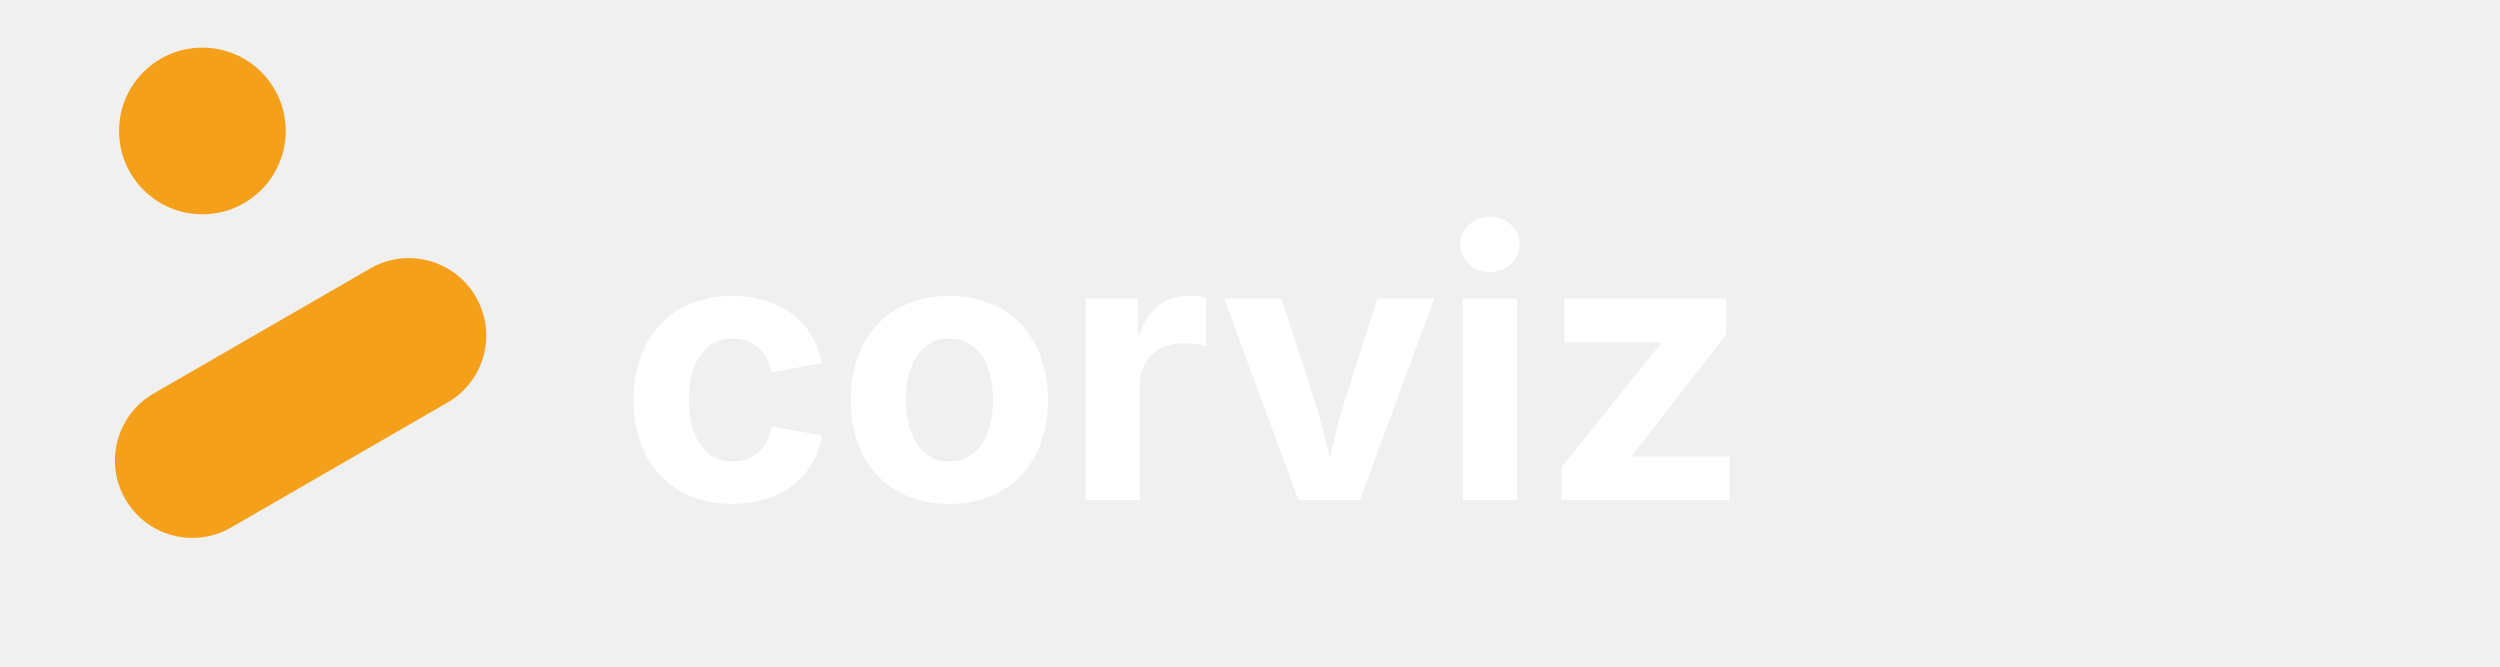
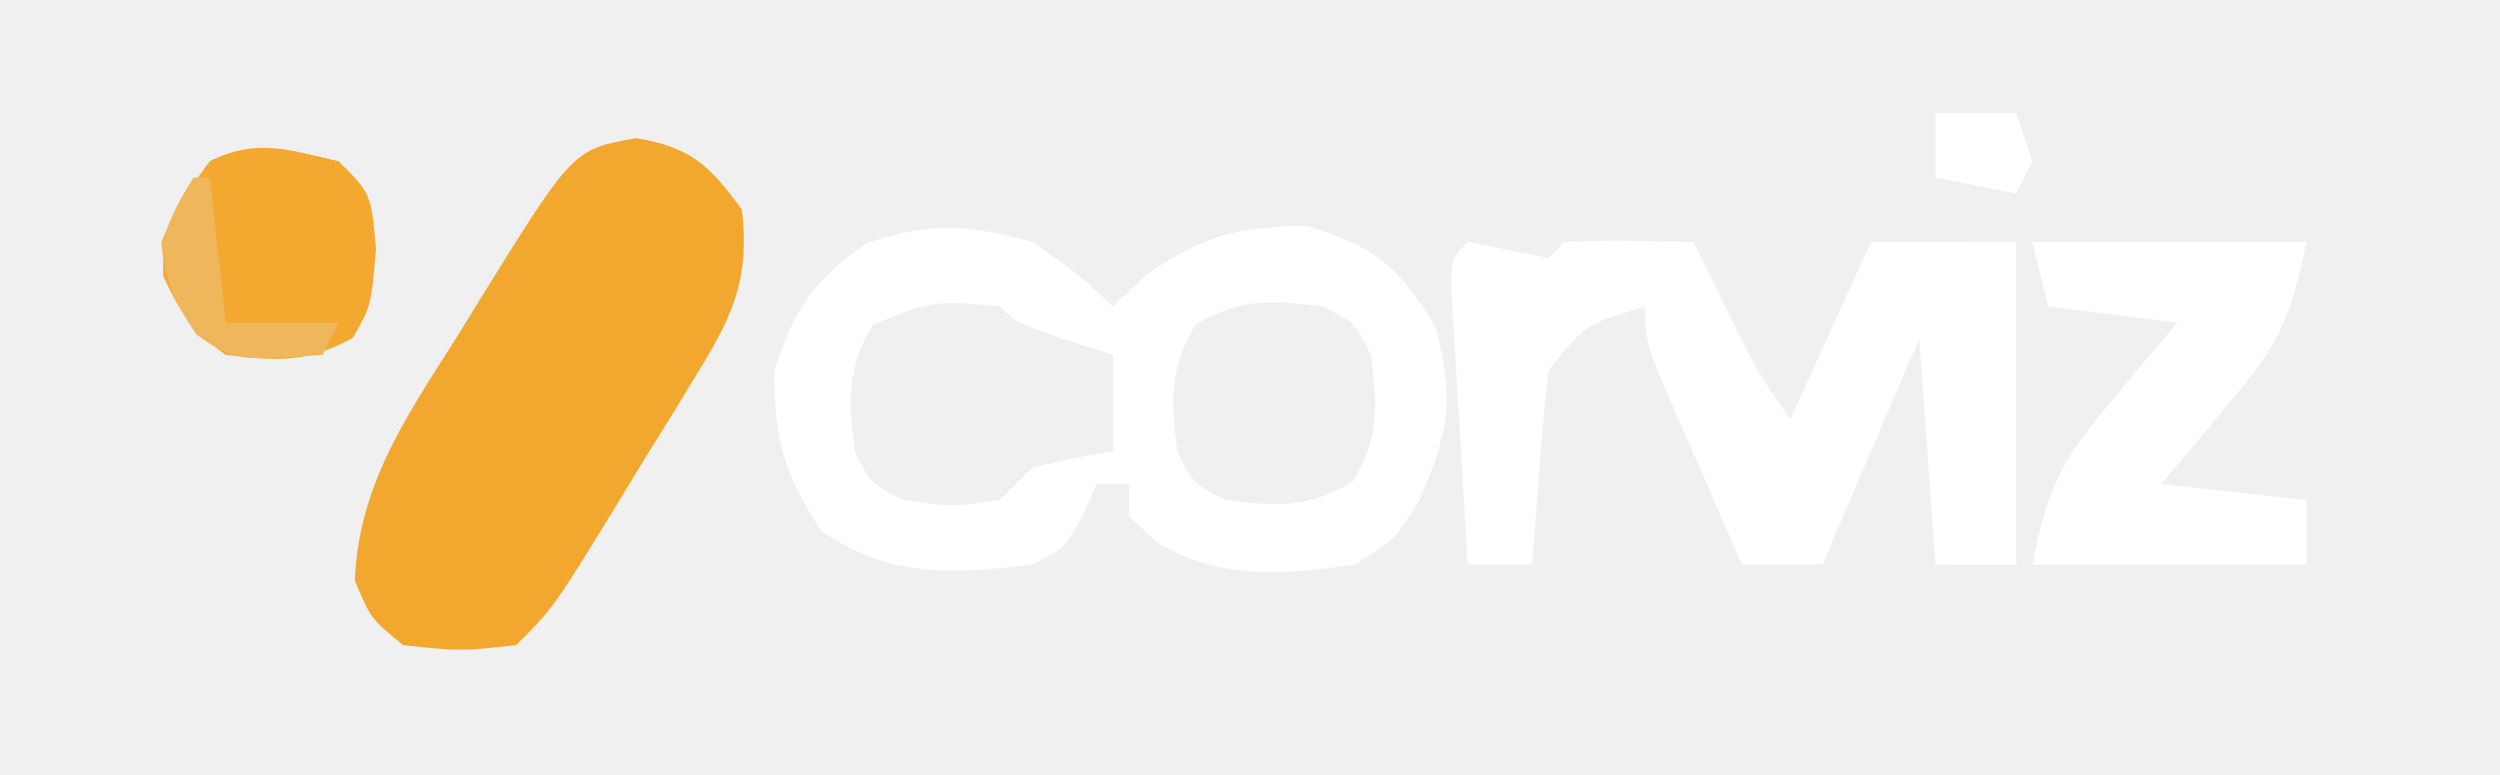
- <svg xmlns="http://www.w3.org/2000/svg" viewBox="0 0 210 56" width="210" height="56">
-   <circle cx="17" cy="11" r="7" fill="#F5A01A" />
-   <rect x="8" y="27" width="34" height="13" rx="6.5" fill="#F5A01A" transform="rotate(-30 25 33)" />
-   <text x="52" y="42" font-family="'DM Sans', 'Inter', 'Helvetica Neue', Arial, sans-serif" font-weight="700" font-size="31" fill="#ffffff">corviz</text>
+ <svg xmlns="http://www.w3.org/2000/svg" version="1.1" viewBox="38 95 155 48" width="310" height="96">
+   <path d="M0 0 C2.938 2.062 2.938 2.062 5 4 C5.681 3.361 6.361 2.721 7.062 2.062 C10.582 -0.409 12.715 -0.925 17 -1 C21.274 0.315 22.646 1.424 25 5.25 C26.194 9.729 25.832 11.777 24 16 C22.5 18.438 22.5 18.438 20 20 C15.566 20.65 11.602 20.972 7.688 18.598 C7.131 18.07 6.574 17.543 6 17 C6 16.34 6 15.68 6 15 C5.34 15 4.68 15 4 15 C3.711 15.639 3.422 16.279 3.125 16.938 C2 19 2 19 0 20 C-5.032 20.623 -8.779 20.823 -13.062 17.938 C-15.396 14.4 -16 12.236 -16 8 C-14.719 4.081 -13.625 2.441 -10.25 0.062 C-6.273 -1.238 -4.026 -1.098 0 0 Z M-9.875 5.125 C-11.529 7.881 -11.394 9.851 -11 13 C-10 15 -10 15 -8 16 C-4.958 16.417 -4.958 16.417 -2 16 C-1.34 15.34 -0.68 14.68 0 14 C2.625 13.375 2.625 13.375 5 13 C5 11.02 5 9.04 5 7 C3.546 6.536 3.546 6.536 2.062 6.062 C-1 5 -1 5 -2 4 C-6.128 3.624 -6.128 3.624 -9.875 5.125 Z M10.125 5.125 C8.471 7.881 8.606 9.851 9 13 C10 15 10 15 12 16 C15.149 16.394 17.119 16.529 19.875 14.875 C21.529 12.119 21.394 10.149 21 7 C20 5 20 5 18 4 C14.851 3.606 12.881 3.471 10.125 5.125 Z " fill="#ffffff" transform="translate(102,110)" />
+   <path d="M0 0 C3.411 0.582 4.538 1.664 6.562 4.438 C7.023 8.512 6.125 10.779 4.008 14.23 C3.475 15.108 2.943 15.985 2.395 16.889 C1.55 18.243 1.55 18.243 0.688 19.625 C0.132 20.54 -0.424 21.454 -0.996 22.396 C-5.106 29.106 -5.106 29.106 -7.438 31.438 C-10.875 31.812 -10.875 31.812 -14.438 31.438 C-16.438 29.812 -16.438 29.812 -17.438 27.438 C-17.201 21.447 -14.173 17.167 -11.062 12.25 C-10.32 11.041 -10.32 11.041 -9.562 9.807 C-3.9 0.7 -3.9 0.7 0 0 Z " fill="#F2A72E" transform="translate(77.4375,103.5625)" />
+   <path d="M0 0 C1.667 0.333 3.333 0.667 5 1 C5.33 0.67 5.66 0.34 6 0 C8.671 -0.141 11.324 -0.042 14 0 C14.266 0.543 14.531 1.085 14.805 1.645 C15.158 2.36 15.511 3.075 15.875 3.812 C16.223 4.52 16.571 5.228 16.93 5.957 C18.066 8.212 18.066 8.212 20 11 C21.65 7.37 23.3 3.74 25 0 C27.97 0 30.94 0 34 0 C34 6.6 34 13.2 34 20 C32.35 20 30.7 20 29 20 C28.67 15.38 28.34 10.76 28 6 C26.02 10.62 24.04 15.24 22 20 C20.35 20 18.7 20 17 20 C15.996 17.71 14.996 15.418 14 13.125 C13.714 12.474 13.428 11.823 13.133 11.152 C11 6.227 11 6.227 11 4 C7.274 5.119 7.274 5.119 5 8 C4.771 10.037 4.59 12.08 4.438 14.125 C4.354 15.221 4.27 16.316 4.184 17.445 C4.123 18.288 4.062 19.131 4 20 C2.68 20 1.36 20 0 20 C-0.196 16.855 -0.38 13.709 -0.562 10.562 C-0.619 9.665 -0.675 8.767 -0.732 7.842 C-0.781 6.988 -0.829 6.134 -0.879 5.254 C-0.926 4.463 -0.973 3.672 -1.022 2.858 C-1 1 -1 1 0 0 Z " fill="#ffffff" transform="translate(129,110)" />
+   <path d="M0 0 C5.61 0 11.22 0 17 0 C15.988 5.059 15.127 6.516 11.938 10.312 C11.204 11.196 10.471 12.079 9.715 12.988 C9.149 13.652 8.583 14.316 8 15 C10.97 15.33 13.94 15.66 17 16 C17 17.32 17 18.64 17 20 C11.39 20 5.78 20 0 20 C1.012 14.941 1.873 13.484 5.062 9.688 C5.796 8.804 6.529 7.921 7.285 7.012 C7.851 6.348 8.417 5.684 9 5 C6.36 4.67 3.72 4.34 1 4 C0.67 2.68 0.34 1.36 0 0 Z " fill="#ffffff" transform="translate(164,110)" />
+   <path d="M0 0 C2 2 2 2 2.312 5.438 C2 9 2 9 0.875 10.938 C-1.89 12.504 -3.882 12.39 -7 12 C-9.085 10.562 -9.812 9.402 -10.875 7.125 C-11.057 4.027 -9.792 2.456 -8 0 C-5.093 -1.454 -3.104 -0.711 0 0 Z " fill="#F3A82F" transform="translate(59,105)" />
+   <path d="M0 0 C0.99 0 1.98 0 3 0 C3 6.6 3 13.2 3 20 C1.68 20 0.36 20 -1 20 C-1.114 13.234 -0.88 6.712 0 0 Z " fill="#ffffff" transform="translate(160,110)" />
+   <path d="M0 0 C0.33 0 0.66 0 1 0 C1.33 2.97 1.66 5.94 2 9 C4.31 9 6.62 9 9 9 C8.67 9.66 8.34 10.32 8 11 C2.529 11.365 2.529 11.365 0.188 9.75 C-1.179 7.736 -1.779 6.431 -2 4 C-1.062 1.75 -1.062 1.75 0 0 Z " fill="#F0B65B" transform="translate(50,106)" />
+   <path d="M0 0 C1.65 0 3.3 0 5 0 C5.33 0.99 5.66 1.98 6 3 C5.67 3.66 5.34 4.32 5 5 C3.35 4.67 1.7 4.34 0 4 C0 2.68 0 1.36 0 0 Z " fill="#ffffff" transform="translate(158,102)" />
</svg>
